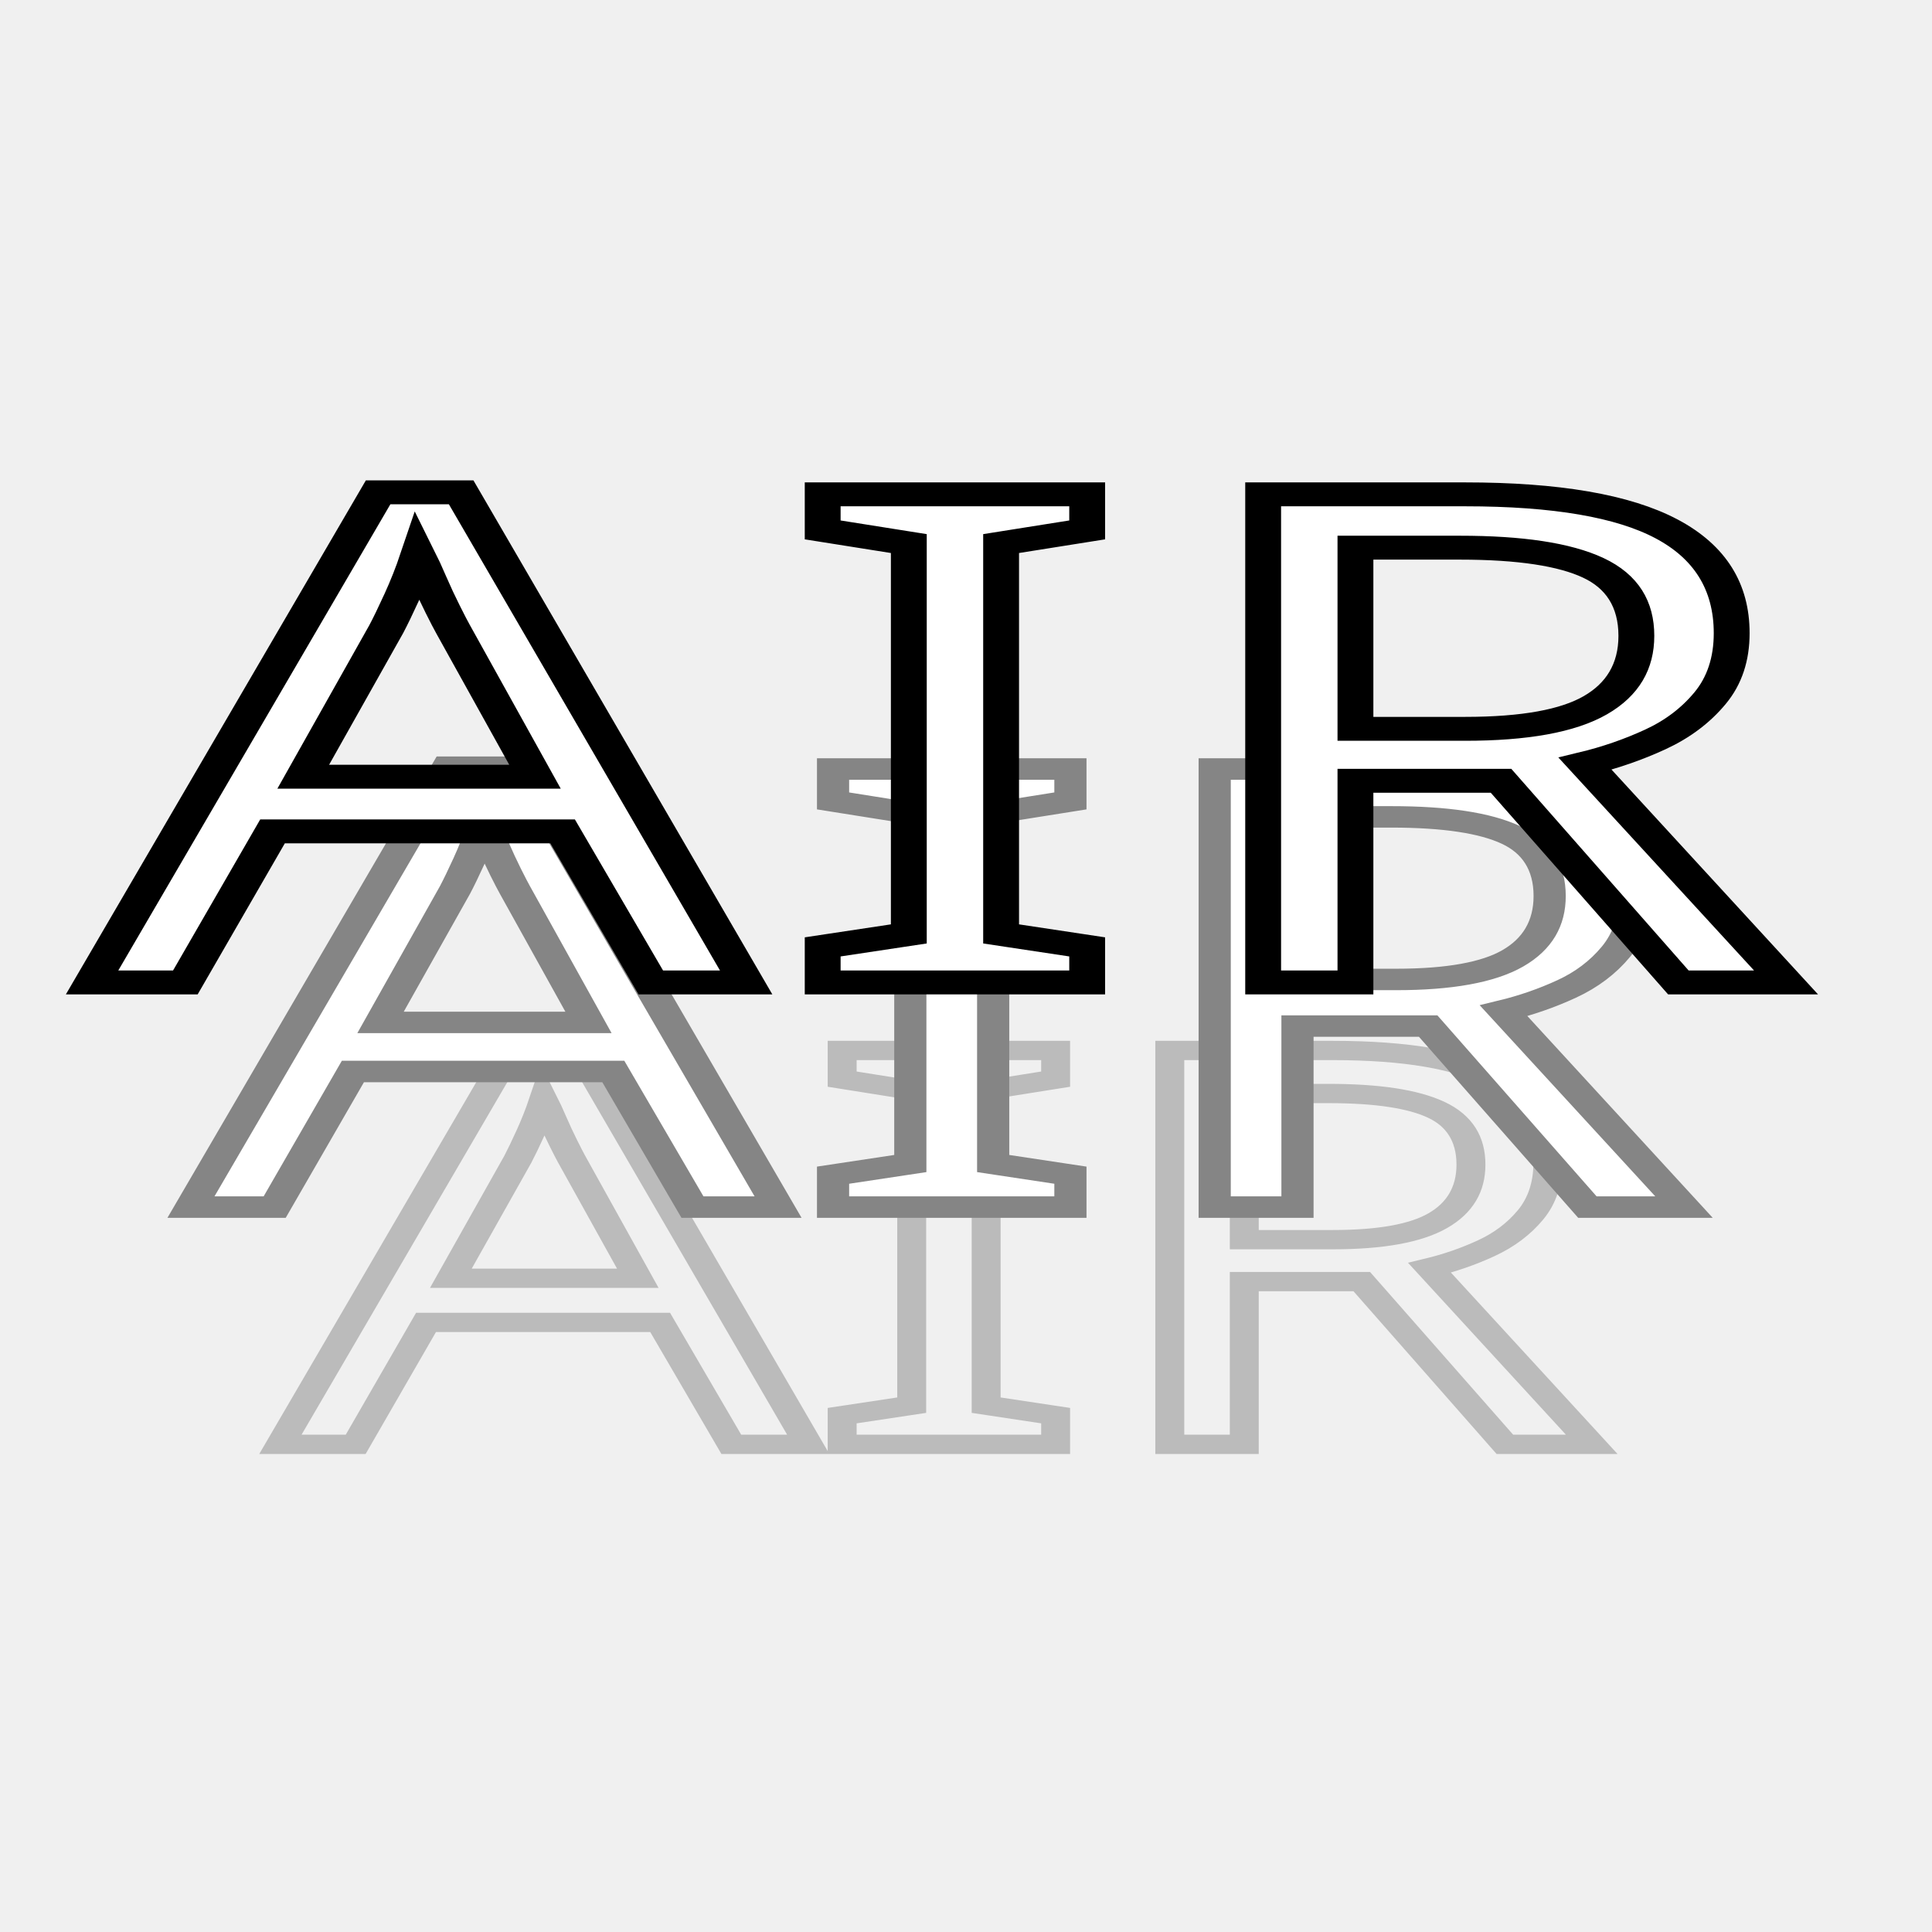
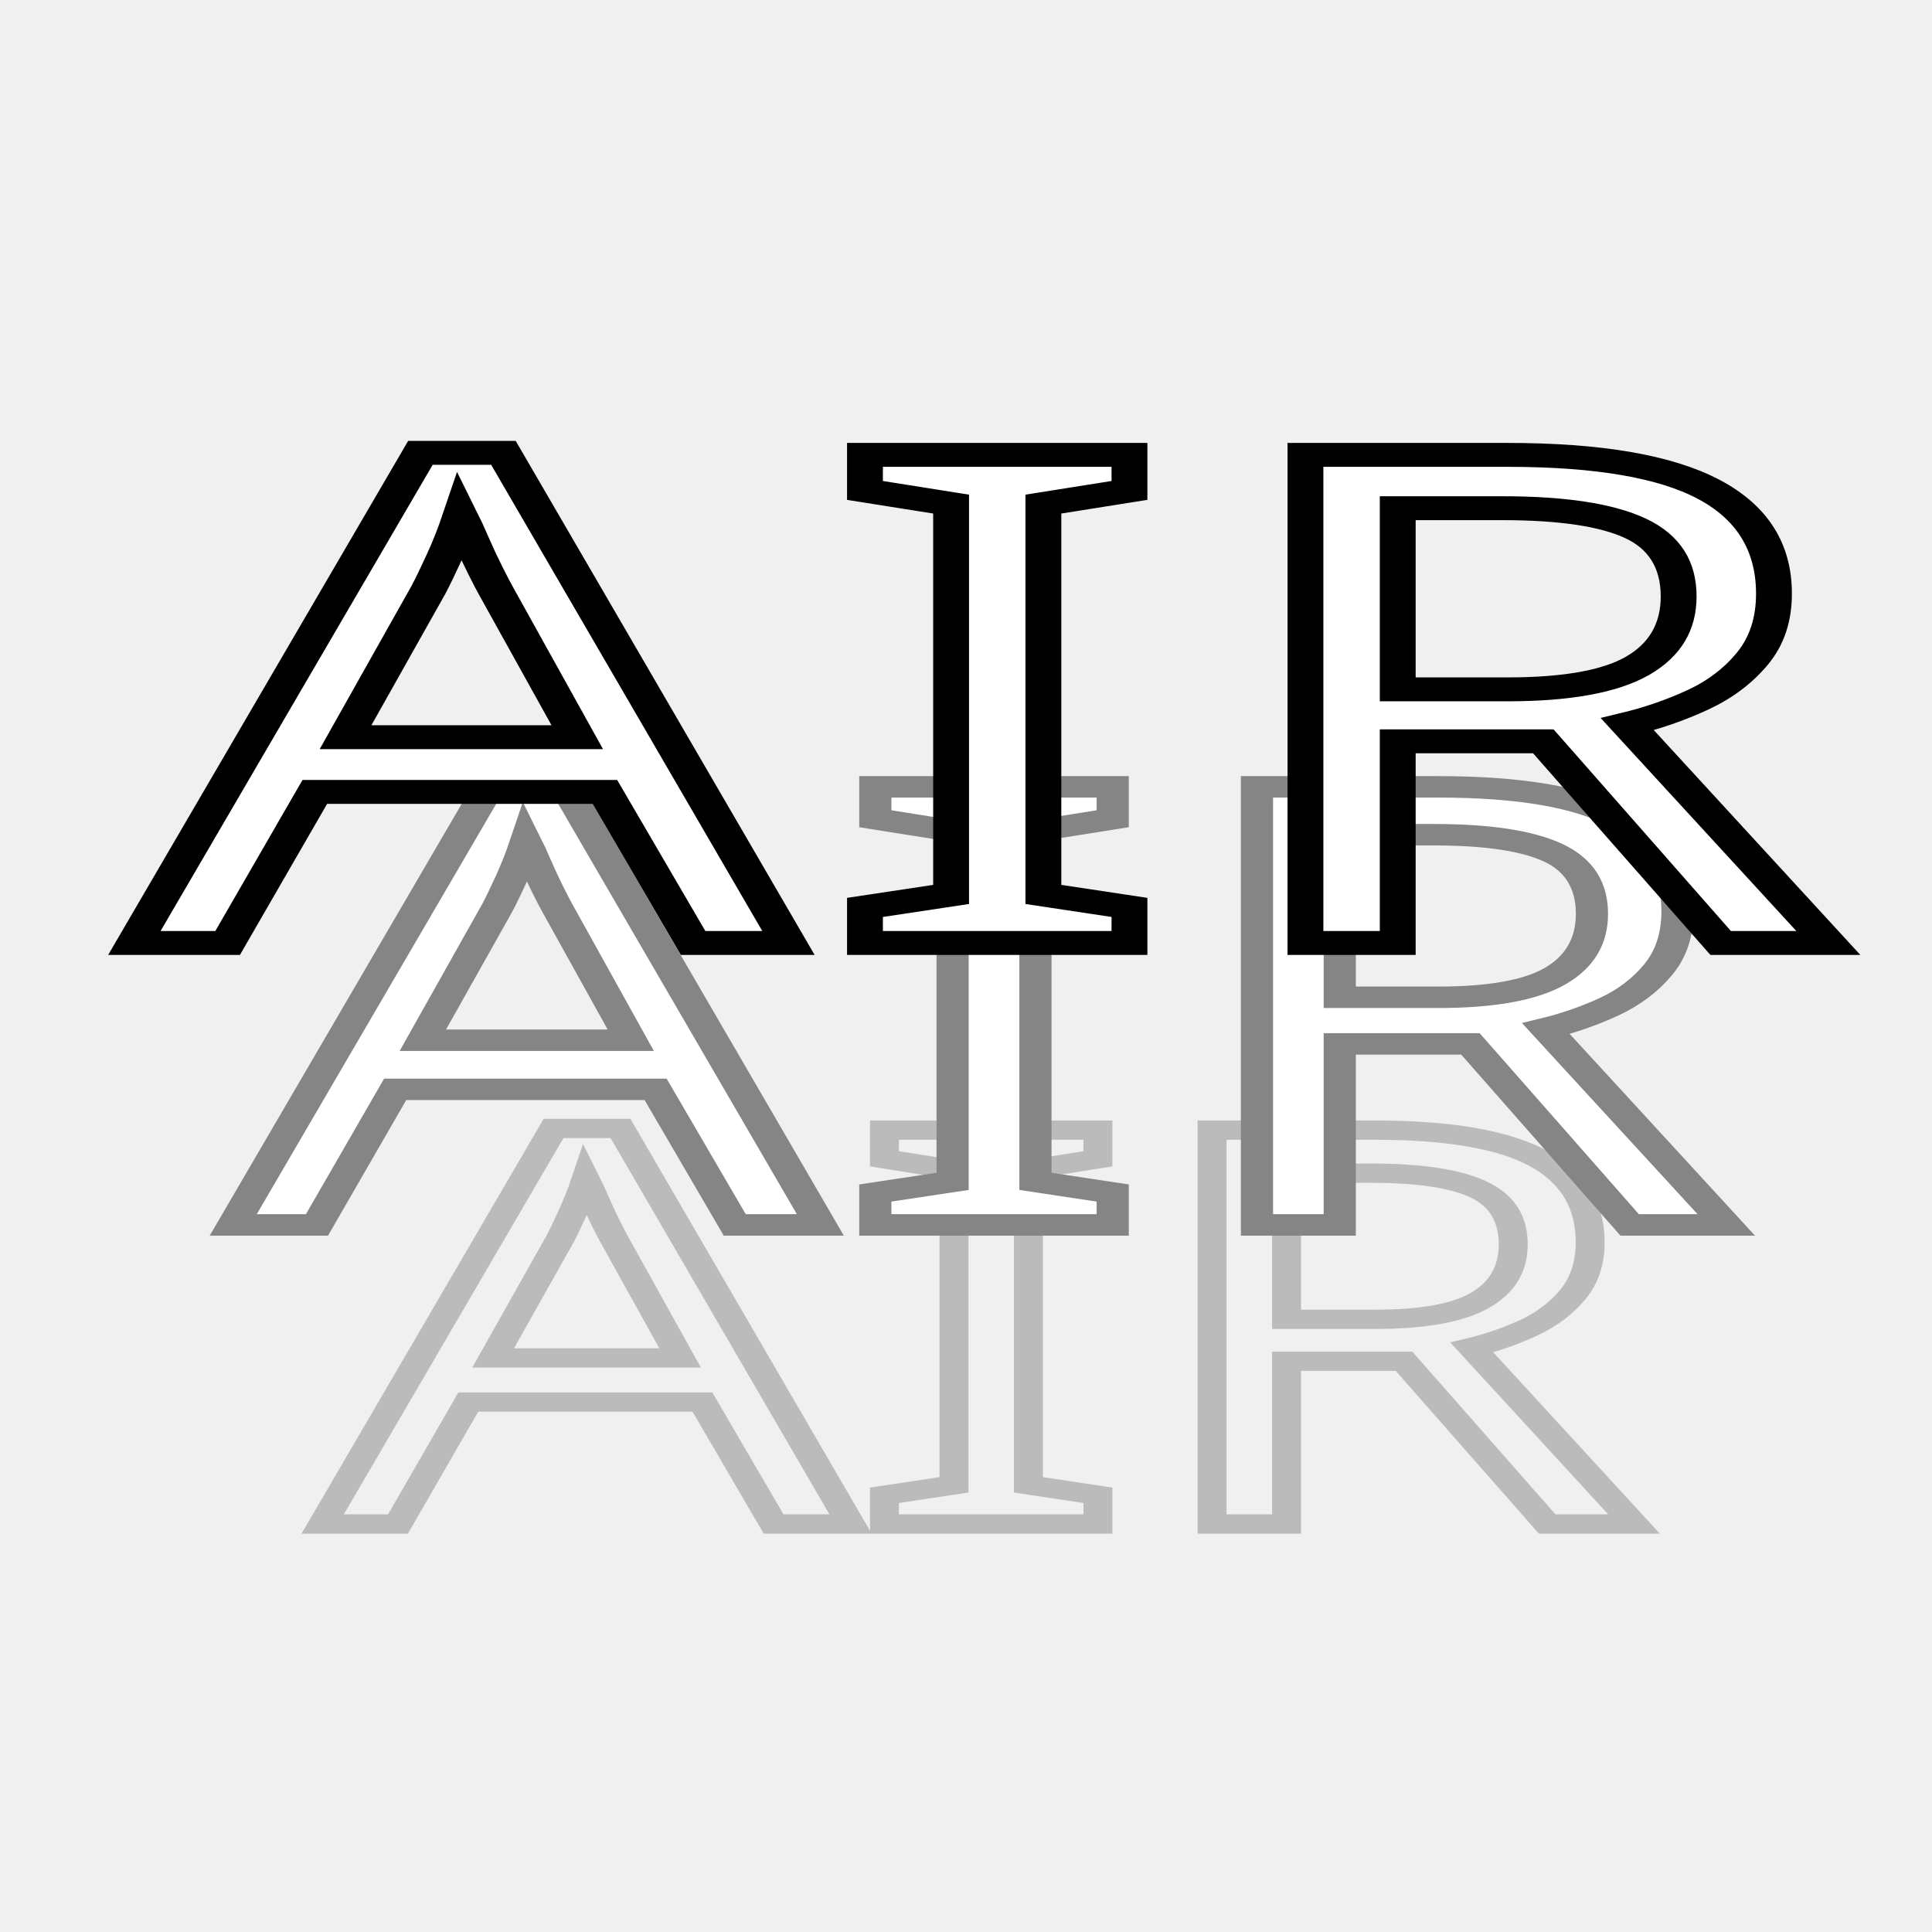
<svg xmlns="http://www.w3.org/2000/svg" width="48" height="48" viewBox="0 0 708.661 708.661">
-   <g font-family="sans-serif" word-spacing="0" text-anchor="middle">
-     <text style="line-height:0%;text-align:center" x="282.229" y="1069.712" font-size="8.74" letter-spacing="0" fill-opacity="0" stroke-width="7.284" transform="matrix(1.22466 0 0 .81656 0 -343.7)">
-       <tspan x="282.229" y="1069.712" style="line-height:0;-inkscape-font-specification:'Impact Condensed';text-align:center" font-stretch="condensed" font-size="247.799" font-family="Impact" stroke="#bbb" stroke-width="8.664">AIR</tspan>
+   <g word-spacing="0" font-family="sans-serif" text-anchor="middle">
+     <text style="line-height:0%;text-align:center" x="301.894" y="644.698" font-size="8.74" letter-spacing="0" fill-opacity="0" stroke-width="7.284" transform="matrix(1.22465 0 0 .81656 -8.57 32.564)">
+       <tspan x="301.894" y="644.698" style="line-height:0;-inkscape-font-specification:'Impact Condensed';text-align:center" font-stretch="condensed" font-size="247.8" dx="0 3" font-family="Impact" stroke="#bbb" stroke-width="8.664">AIR</tspan>
    </text>
-     <text style="line-height:0%;text-align:center" x="282.854" y="963.135" font-size="9.721" letter-spacing="5.167" stroke="#858585" stroke-width="8.101" transform="matrix(1.22466 0 0 .81656 0 -343.7)">
-       <tspan x="282.854" y="963.135" style="line-height:0;-inkscape-font-specification:'Impact Condensed';text-align:center" font-stretch="condensed" font-size="275.615" font-family="Impact" fill="#fff" stroke-width="9.636">AIR</tspan>
+     <text style="line-height:0%;text-align:center" x="302.519" y="510.356" font-size="9.721" letter-spacing="5.167" stroke="#858585" stroke-width="8.101" transform="matrix(1.22465 0 0 .81656 -8.57 32.564)">
+       <tspan x="302.519" y="510.356" style="line-height:0;-inkscape-font-specification:'Impact Condensed';text-align:center" font-stretch="condensed" font-size="275.616" dx="0 3" font-family="Impact" fill="#fff" stroke-width="9.636">AIR</tspan>
    </text>
-     <text style="line-height:0%;text-align:center" x="283.56" y="862.228" font-size="10.831" letter-spacing="10.335" stroke-width="9.025" transform="matrix(1.22466 0 0 .81656 0 -343.7)">
-       <tspan x="283.56" y="862.228" style="line-height:0;-inkscape-font-specification:'Impact Condensed';text-align:center" font-stretch="condensed" font-size="307.06" font-family="Impact" fill="#fff" stroke="#000" stroke-width="10.736">AIR</tspan>
+     <text style="line-height:0%;text-align:center" x="303.226" y="383.705" font-size="10.831" letter-spacing="10.335" stroke-width="9.025" transform="matrix(1.22465 0 0 .81656 -8.57 32.564)">
+       <tspan x="303.226" y="383.705" style="line-height:0;-inkscape-font-specification:'Impact Condensed';text-align:center" font-stretch="condensed" font-size="307.061" dx="0 3" font-family="Impact" fill="#fff" stroke="#000" stroke-width="10.736">AIR</tspan>
    </text>
  </g>
</svg>
